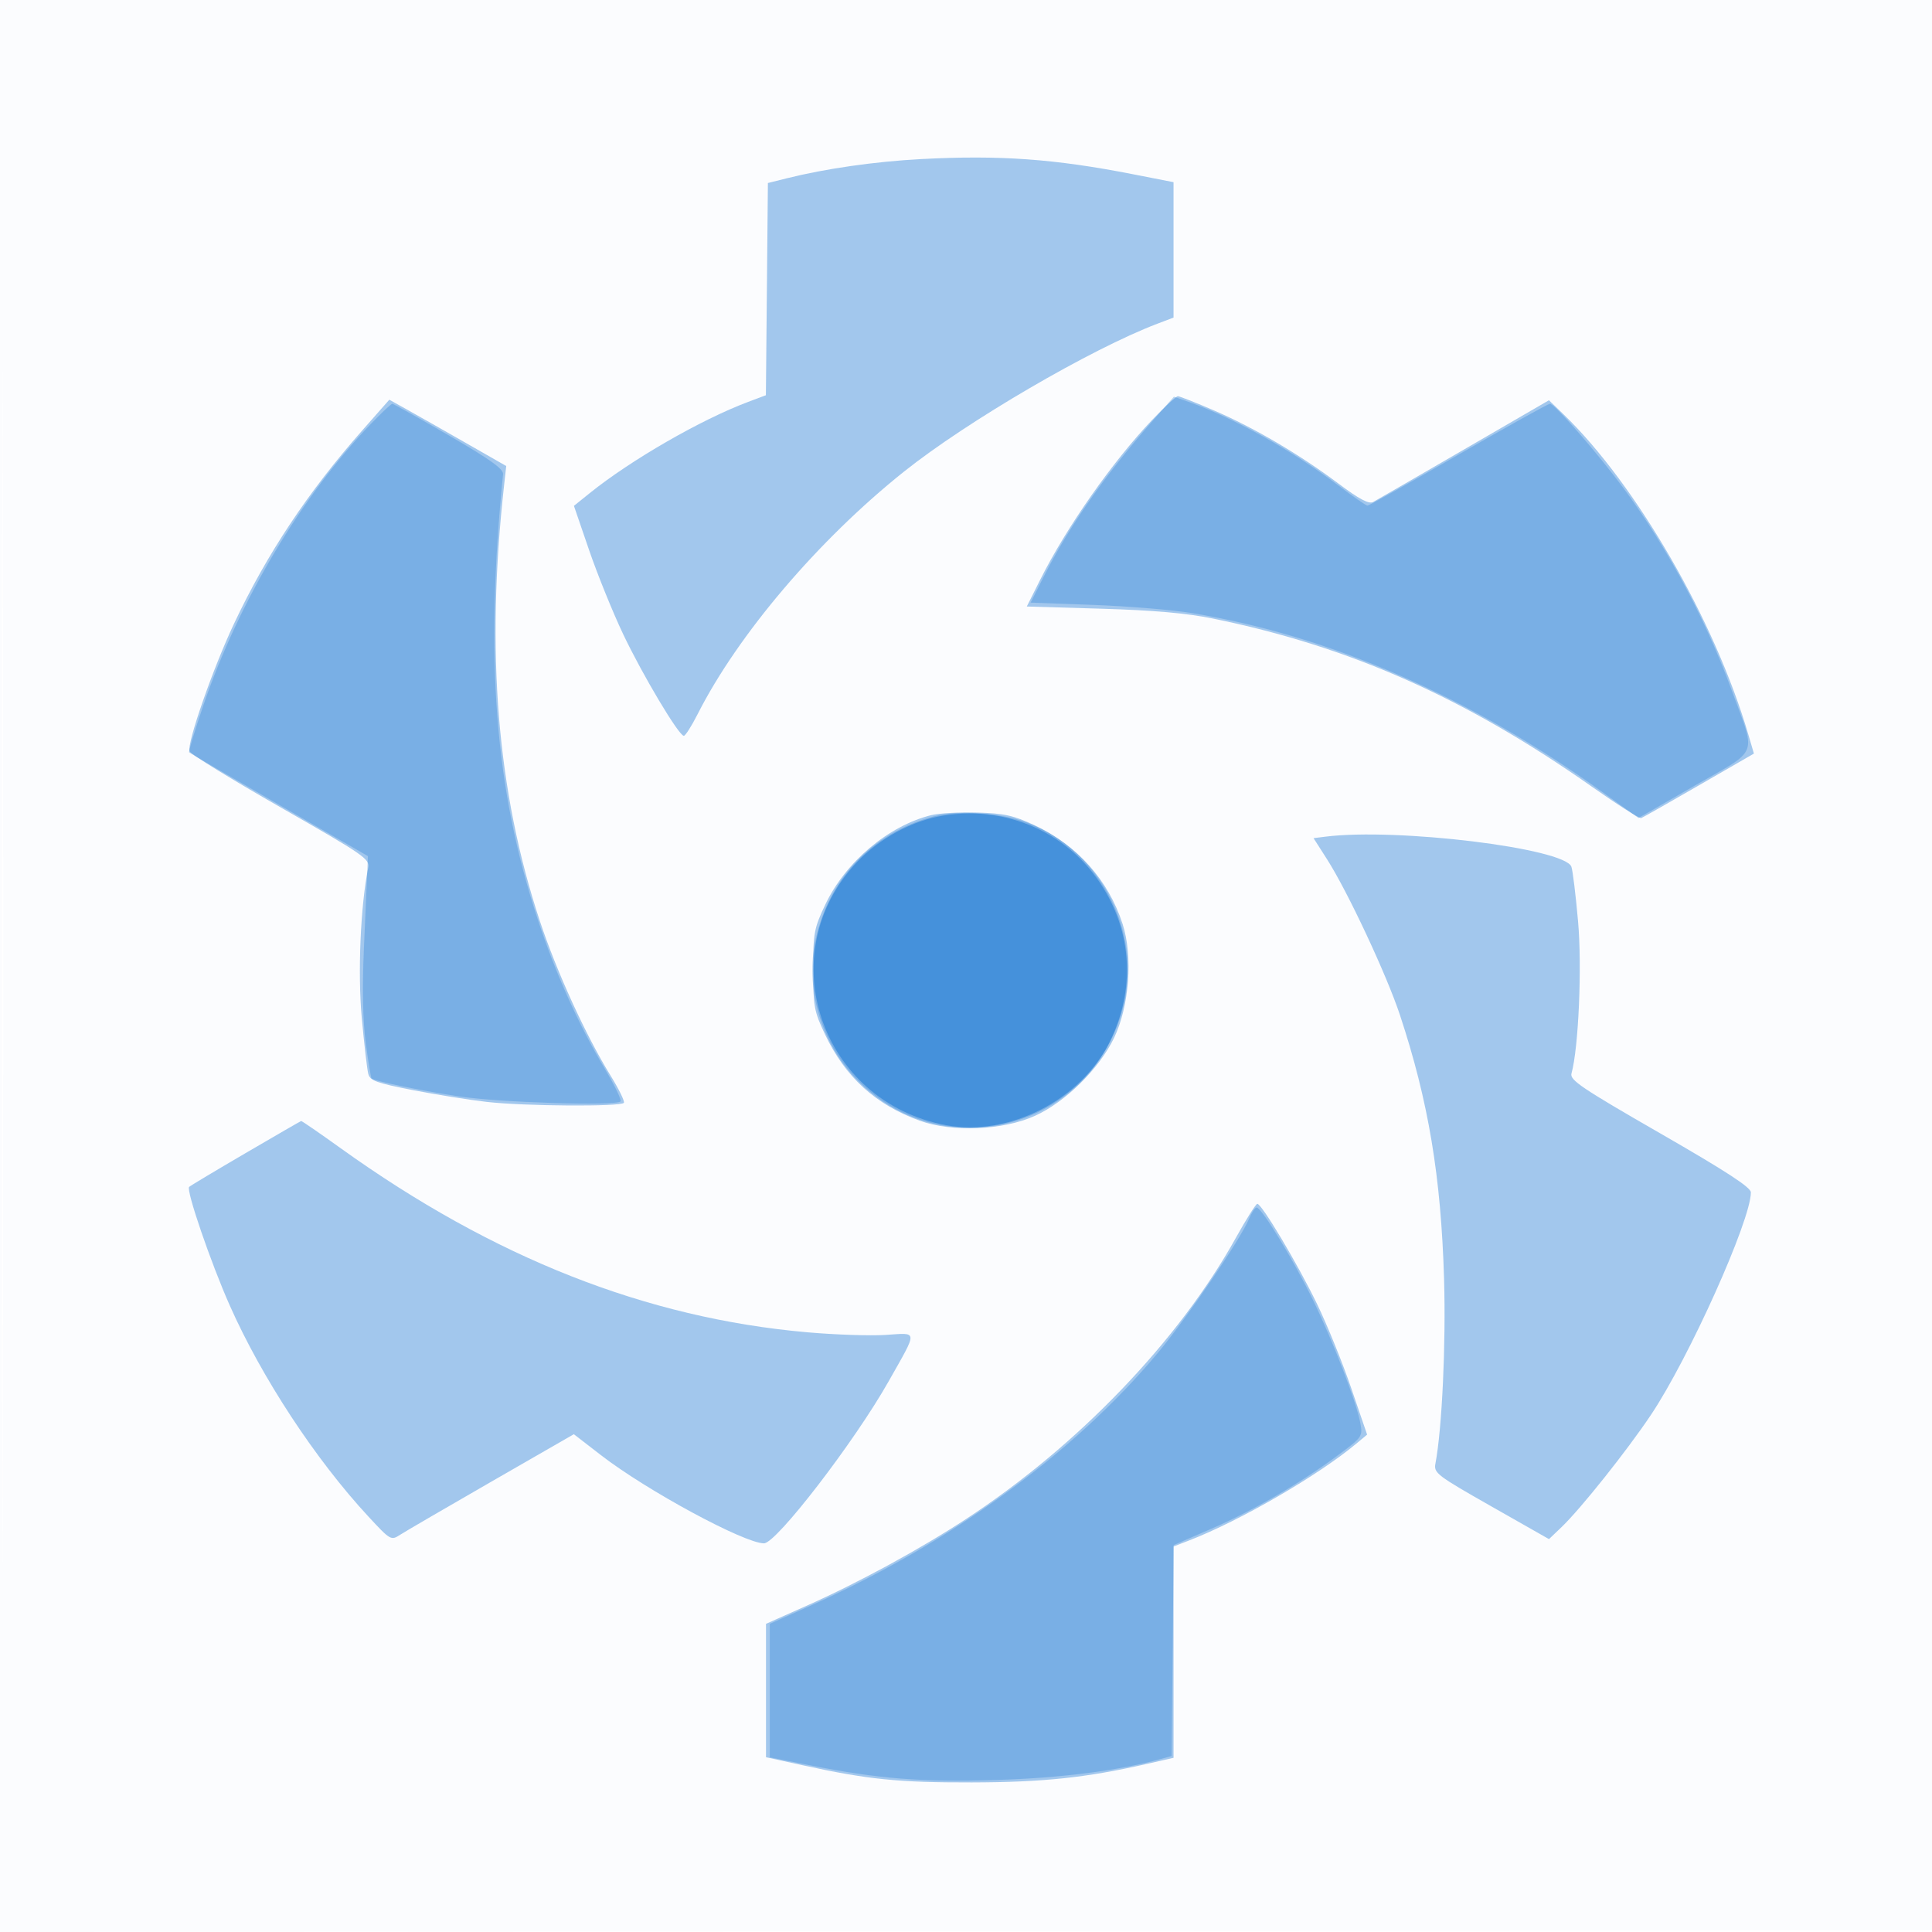
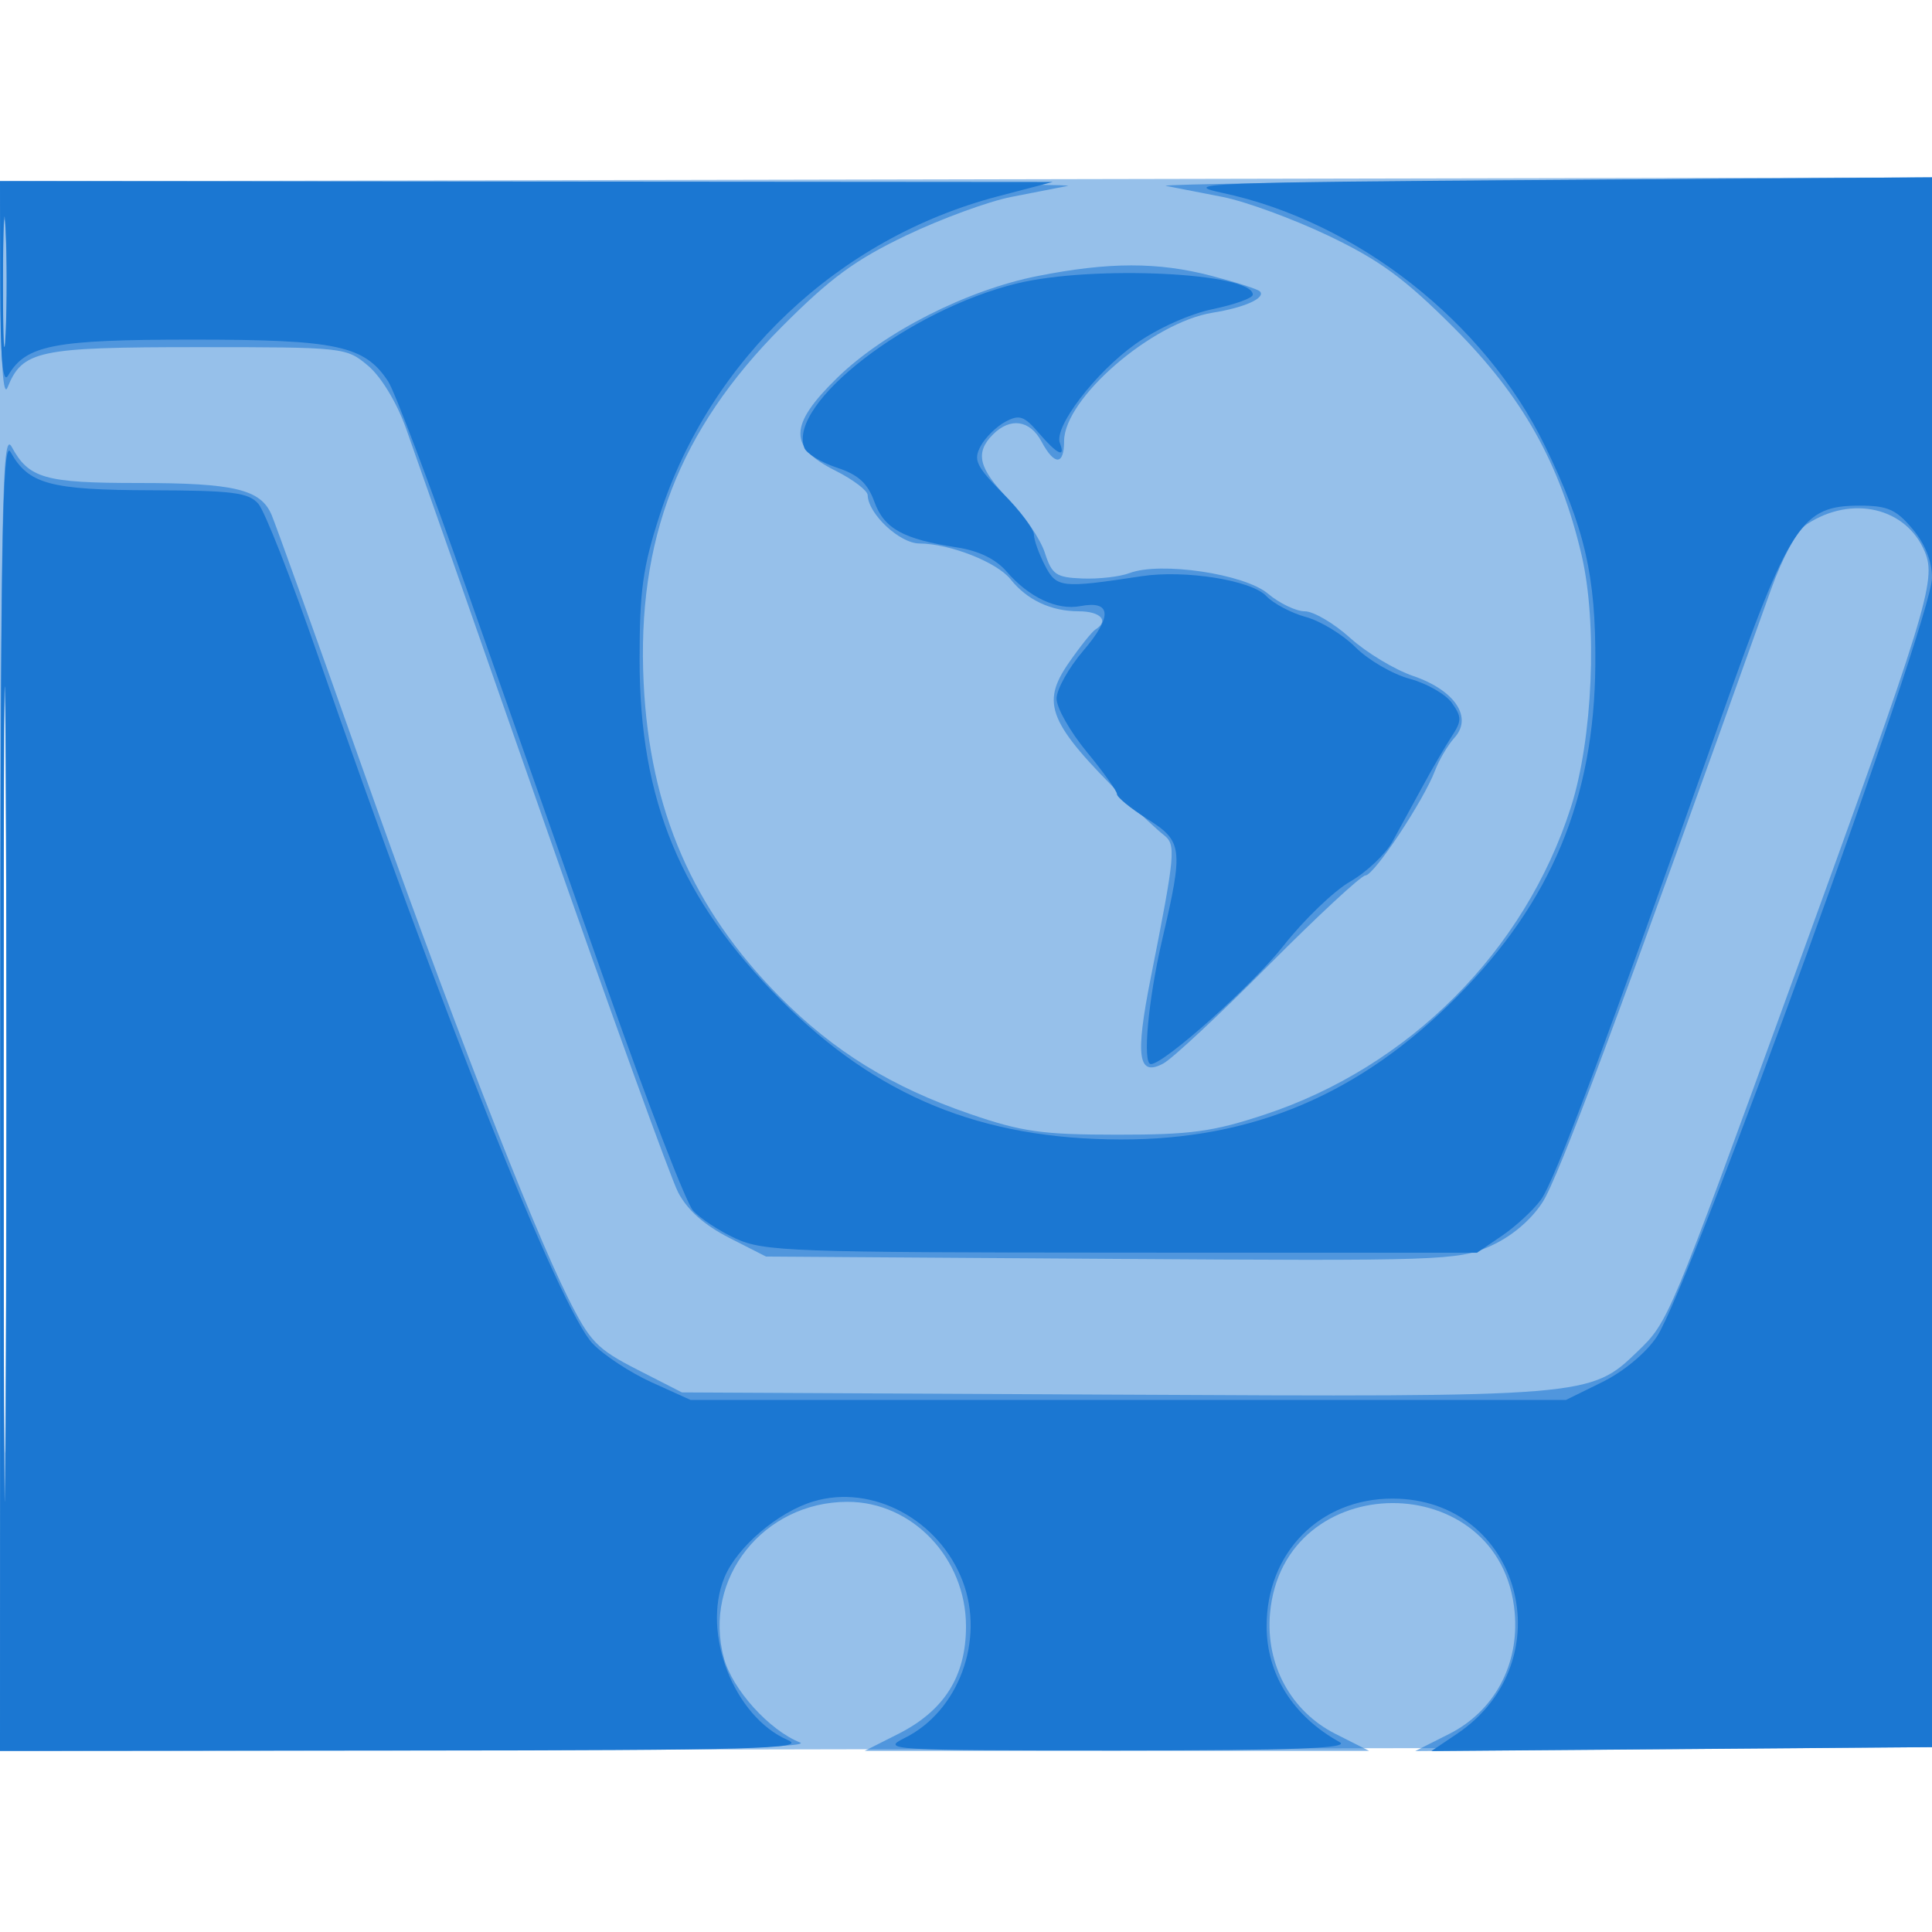
- <svg xmlns="http://www.w3.org/2000/svg" width="512" height="512">
-   <path fill-opacity=".016" d="M0 256.002v256.002l256.25-.252 256.25-.252.252-255.75L513.004 0H0v256.002m.492.498c0 140.8.116 198.251.258 127.67.142-70.582.142-185.782 0-256C.608 57.951.492 115.7.492 256.5" fill="#1976D2" fill-rule="evenodd" />
-   <path fill-opacity=".394" d="M244 42.164c-12.122.645-25.227 2.523-35.5 5.088l-5 1.248-.265 28.12-.266 28.12-4.734 1.778c-12.468 4.683-31.018 15.367-41.937 24.155l-4.202 3.382 4.019 11.723c2.211 6.447 6.261 16.447 9.001 22.222 5.144 10.842 14.782 27 16.105 27 .412 0 2.06-2.588 3.662-5.75 10.687-21.105 32.012-46.171 54.658-64.247 16.732-13.355 49.61-32.545 67.209-39.228l4.25-1.614V48.28l-10.75-2.105c-20.847-4.083-35.386-5.119-56.25-4.011m61.367 69.086c-10.513 11.042-22.734 28.48-29.691 42.364l-3.565 7.115 19.695.581c13.929.411 22.621 1.179 29.694 2.623 36.207 7.396 66.827 20.984 100.327 44.521 6.78 4.764 12.679 8.523 13.108 8.354.429-.17 7.325-4.087 15.325-8.705l14.545-8.398-1.498-5.102c-8.845-30.129-29.662-66.186-48.969-84.817l-3.848-3.714-22.495 13.042c-12.372 7.173-23.203 13.43-24.068 13.904-1.152.632-3.633-.679-9.257-4.891-10.292-7.707-22.287-14.753-32.936-19.346-4.821-2.079-9.138-3.781-9.592-3.781-.454 0-3.503 2.813-6.775 6.25m-209.335 2.783c-14.415 16.358-25.303 32.761-34.011 51.236-5.642 11.969-12.571 31.878-11.783 33.857.3.756 11.188 7.449 24.194 14.874 22.179 12.661 23.617 13.655 23.14 16-2.031 9.986-2.796 27.835-1.702 39.735.645 7.021 1.422 13.709 1.728 14.863.474 1.79 2.194 2.416 11.729 4.274 6.145 1.197 14.998 2.612 19.673 3.144 10.05 1.145 35.684 1.31 36.338.234.25-.413-1.352-3.675-3.56-7.25-6.51-10.537-14.312-27.605-18.734-40.984-11.326-34.26-14.358-71.355-9.444-115.516l.557-5-10.829-6.189c-5.955-3.404-12.926-7.358-15.491-8.787l-4.662-2.597-7.143 8.106M246.746 216.03c-11.368 2.849-22.698 12.425-28.037 23.696-2.978 6.286-3.209 7.53-3.209 17.274 0 9.696.24 11.007 3.138 17.123 5.355 11.302 13.373 18.612 25.076 22.862 8.621 3.131 22.075 2.567 30.567-1.282 8.081-3.663 17.024-12.473 20.953-20.643 4.049-8.418 5.039-21.625 2.265-30.206-3.749-11.594-12.005-20.856-23.302-26.143-5.571-2.606-8.058-3.159-15.18-3.37-4.684-.139-10.206.171-12.271.689m104.555 5.69l-3.2.399 3.579 5.595c5.451 8.522 15.807 30.646 19.324 41.286 7.556 22.858 10.883 42.779 11.69 70 .511 17.218-.541 39.66-2.29 48.859-.474 2.494.352 3.126 14.797 11.332l15.299 8.691 3.334-3.191c5.073-4.856 17.278-20.176 23.654-29.691C447.578 359.943 464 323.39 464 315.988c0-1.323-6.543-5.582-24.048-15.653-20.754-11.94-23.972-14.109-23.494-15.835 1.887-6.816 2.815-28.296 1.744-40.34-.628-7.062-1.425-13.578-1.771-14.48-1.884-4.908-46.202-10.324-65.13-7.96M65.073 305.591c-7.935 4.636-14.663 8.665-14.951 8.954-.855.855 5.756 20.138 10.784 31.455 8.522 19.182 22.722 40.796 36.734 55.91 5.844 6.304 5.983 6.384 8.401 4.822 1.353-.873 12.263-7.227 24.246-14.12l21.787-12.531 7.213 5.573C171.395 395.011 197.271 409 202.469 409c3.276 0 23.982-26.914 33.018-42.918 7.833-13.873 7.899-12.871-.81-12.312-4.084.262-13.444-.055-20.801-.704-42.659-3.767-83.103-19.725-123.566-48.755-5.605-4.021-10.33-7.275-10.5-7.231-.171.045-6.802 3.874-14.737 8.511m262.469 22.4c-15.193 27.353-41.832 55.121-71.542 74.576-12.197 7.987-28.633 16.928-42.25 22.983L203 430.33v35.354l9.75 2.13c17.218 3.762 25.354 4.588 44.75 4.545 18.952-.043 30.275-1.237 46.316-4.885L311 465.84V409.839l4.25-1.649c13.438-5.215 34.1-17.187 44.15-25.582l2.9-2.422-4.224-12.343c-2.323-6.789-6.409-16.843-9.079-22.343-5.182-10.674-14.641-26.521-15.798-26.468-.385.018-2.93 4.049-5.657 8.959" fill="#1976D2" fill-rule="evenodd" />
-   <path fill-opacity=".296" d="M305.217 111.811c-12.496 14.214-21.959 27.768-28.619 40.995l-3.472 6.893 16.687.611c9.178.336 20.962 1.319 26.187 2.183 36.761 6.082 73.31 22.025 108.579 47.362l9.639 6.924 14.926-8.592c17.344-9.984 16.333-7.281 9.615-25.687-7.226-19.799-18.613-40.506-31.069-56.5-7.205-9.251-15.892-19-16.93-19-.486 0-11.412 6.075-24.278 13.5-12.867 7.425-23.701 13.5-24.076 13.5-.376 0-3.883-2.43-7.794-5.399-12.156-9.229-27.716-17.904-39.692-22.129l-3.823-1.349-5.88 6.688m-206.854.439c-18.303 18.96-35.045 47.046-44.43 74.536-2.307 6.757-4.023 12.435-3.814 12.617.21.181 10.956 6.439 23.881 13.906l23.5 13.576-.187 4.307-.88 20.308c-.46 10.628-.29 19.017.506 24.985.659 4.942 1.346 9.134 1.528 9.315.694.695 12.49 3.122 23.033 4.74 10.702 1.642 41.679 2.613 42.947 1.345.339-.338-1.495-4.163-4.075-8.5-7.087-11.914-13.164-25.451-17.905-39.885-11.348-34.549-14.021-68.972-9.15-117.833.137-1.376-3.429-3.929-14.317-10.247-7.975-4.628-14.74-8.415-15.034-8.417-.294-.002-2.815 2.359-5.603 5.247M247.5 216.347c-16.613 4.335-28.513 17.141-31.625 34.031-2.268 12.305 1.964 26.037 10.913 35.412 22.325 23.388 60.915 14.045 70.355-17.034 6.237-20.534-4.871-43.101-24.985-50.762-6.818-2.597-18.123-3.352-24.658-1.647m83.491 106.674c-2.232 5.39-16.418 26.245-24.133 35.479-22.244 26.625-55.049 50.5-92.108 67.034L204 430.33v35.39l10.75 2.121c18.163 3.584 29.371 4.467 49.202 3.876 16.981-.506 32.482-2.475 43.548-5.531l3-.829.265-27.946.265-27.946 9.993-4.327c11.017-4.77 23.512-12.029 33.588-19.514 6.426-4.773 6.55-4.952 5.892-8.5-1.045-5.627-7.186-21.591-12.552-32.629C342.778 333.854 334.339 320 333.03 320c-.433 0-1.35 1.359-2.039 3.021" fill="#1976D2" fill-rule="evenodd" />
-   <path fill-opacity=".533" d="M250 216.137c-8.2 1.313-16.895 6.001-22.894 12.344-22.981 24.299-9.686 63.511 23.634 69.708 16.681 3.102 35.892-6.754 43.452-22.292 6.024-12.383 5.949-25.914-.211-37.769-8.446-16.257-25.753-24.91-43.981-21.991" fill="#1976D2" fill-rule="evenodd" />
+ <svg xmlns="http://www.w3.org/2000/svg" width="256" height="256">
+   <path fill-opacity=".455" d="M0 128.011v103.997l128.25-.254 128.25-.254.255-104 .254-104-128.504.258L0 24.015v103.996M.482 128c0 57.475.12 80.987.268 52.25.147-28.738.147-75.763 0-104.5C.602 47.012.482 70.525.482 128" fill="#1976D2" fill-rule="evenodd" />
+   <path fill-opacity=".561" d="M.063 38.75c.041 9.343.381 13.964.929 12.607C2.976 46.439 5.039 46 26.146 46c19.482 0 19.733.027 22.631 2.466 1.719 1.446 3.788 4.856 5.005 8.25 1.141 3.181 9.316 26.484 18.167 51.784 8.85 25.3 16.91 47.575 17.91 49.5 1.204 2.317 3.479 4.345 6.73 6l4.911 2.5 45.731.305c43.665.292 45.931.217 50.177-1.661 2.802-1.24 5.379-3.387 6.968-5.806 2.096-3.191 10.257-25.073 30.262-81.145 1.55-4.346 3.49-7.886 4.787-8.736 5.964-3.907 13.193-2.208 15.629 3.674 1.556 3.756.365 7.617-17.546 56.869-16.362 44.992-16.412 45.111-20.528 49.083-6.235 6.017-6.503 6.039-69.552 5.712l-57.072-.295-5.928-3.029c-5.322-2.719-6.258-3.69-9.162-9.5-4.966-9.938-15.995-38.401-27.704-71.498C41.73 83.988 36.523 69.478 35.991 68.23 34.547 64.838 31.056 64 18.369 64c-12.427 0-14.545-.602-16.81-4.775C.244 56.802.076 66.235.04 144.25L0 232l54.25-.063c36.938-.044 53.452-.38 51.75-1.055-4.08-1.619-8.964-7.036-10.08-11.181C93.086 209.178 101.146 199 112.312 199c8.579 0 15.688 7.477 15.688 16.5 0 6.604-2.875 11.171-8.97 14.25l-4.454 2.25h66.848l-4.462-2.25c-5.908-2.979-9.276-9.172-8.678-15.958 1.711-19.43 30.707-19.534 32.421-.116.611 6.924-2.711 13.071-8.694 16.087l-4.489 2.264 34.489-.264 34.489-.263.219-104 .219-104-52.219.375c-28.72.206-51.319.548-50.219.76 1.1.212 4.475.869 7.5 1.46 3.025.592 9.325 2.9 14 5.129 6.815 3.25 10.107 5.661 16.606 12.165 9.108 9.113 14.105 17.996 16.957 30.139 2.141 9.114 1.491 24.392-1.424 33.472-6.103 19.016-21.398 34.359-40.561 40.69-6.875 2.272-9.791 2.669-19.578 2.663-9.927-.005-12.593-.381-19.49-2.753-10.374-3.567-18.019-8.28-25.222-15.55-11.502-11.61-17.181-24.717-18.001-41.55-.926-18.998 4.692-33.516 18.237-47.128 6.483-6.514 9.764-8.928 16.532-12.164 4.644-2.221 10.919-4.521 13.944-5.113 3.025-.591 6.4-1.253 7.5-1.469 1.1-.217-30.287-.446-69.75-.51L0 24l.063 14.75M.4 38.5c.001 8.25.156 11.492.344 7.204.188-4.287.187-11.037-.002-15C.552 26.742.399 30.25.4 38.5m137.1-1.928c-9.366 1.851-20.325 7.413-26.545 13.472-6.464 6.296-6.518 9.179-.233 12.336 2.322 1.166 4.235 2.622 4.25 3.235.062 2.485 4.238 6.385 6.851 6.4 4.029.023 10.272 2.473 12.077 4.74 2.186 2.747 5.375 4.245 9.034 4.245 2.893 0 4.069 1.262 2.232 2.397-.458.284-2.048 2.268-3.532 4.409-3.772 5.443-2.723 7.98 7.483 18.105 1.99 1.974 4.288 4.109 5.106 4.744 1.628 1.263 1.517 2.459-1.75 18.944-2.07 10.446-1.676 13.115 1.67 11.324 1.196-.639 7.485-6.509 13.976-13.043 6.492-6.534 12.256-11.88 12.811-11.88 1.134 0 7.698-9.89 9.219-13.891.545-1.433 1.708-3.398 2.584-4.367 2.443-2.699.034-6.293-5.477-8.17-2.45-.835-6.211-3.105-8.358-5.045-2.147-1.94-4.85-3.527-6.007-3.527-1.156 0-3.357-1.055-4.89-2.345-3.113-2.62-14.253-4.27-18.34-2.716-1.257.478-4.058.8-6.223.715-3.508-.137-4.053-.509-4.99-3.409-.579-1.791-2.716-4.96-4.75-7.042-4.03-4.127-4.544-6.214-2.127-8.632 2.299-2.298 4.903-1.922 6.429.929 1.721 3.216 3 3.191 3-.059 0-5.635 11.684-15.727 19.691-17.008 4.25-.679 7.1-1.976 6.238-2.837-.282-.282-3.176-1.207-6.431-2.054-7.078-1.844-13.562-1.836-22.998.03M.479 144.5C.478 192.9.6 212.846.75 188.825c.149-24.021.149-63.621 0-88C.601 76.446.479 96.1.479 144.5" fill="#1976D2" fill-rule="evenodd" />
+   <path fill-opacity=".967" d="M.03 37.75c.022 9.831.321 13.251 1.05 12C3.433 45.711 7.093 45 25.549 45c19.112 0 22.769.784 25.891 5.549.857 1.308 5.56 13.756 10.452 27.664 4.892 13.908 13.25 37.662 18.575 52.787 5.324 15.125 10.435 28.351 11.357 29.391.922 1.04 3.476 2.718 5.676 3.728 3.699 1.699 7.541 1.839 51.102 1.859l47.102.022 3.306-2.25c1.818-1.237 4.136-3.375 5.15-4.75 1.812-2.457 8.159-19.425 23.937-64 9.099-25.703 10.602-28 18.33-28 3.68 0 4.816.5 6.984 3.077 1.681 1.997 2.589 4.276 2.589 6.496 0 5.45-32.081 93.928-36.452 100.533-1.42 2.147-4.4 4.629-7.232 6.023L207.5 185.5h-116l-5.132-2.323c-2.823-1.277-6.349-3.591-7.835-5.143-4.295-4.483-20.121-44.13-36.537-91.534-3.428-9.9-6.924-18.787-7.769-19.75-1.308-1.489-3.417-1.755-14.132-1.785-13.49-.038-16.336-.811-18.699-5.075C.288 57.891.065 71.778.035 144.75L0 232l53.75-.039c46.174-.034 53.31-.231 50.629-1.398-7.137-3.106-11.44-14.173-8.382-21.556 1.667-4.023 7.086-8.652 11.776-10.057 7.798-2.337 16.668 2.401 19.787 10.569 2.972 7.781-.541 17.253-7.709 20.785-3.188 1.57-1.815 1.65 28.149 1.643 23.558-.006 30.996-.287 29.5-1.114-6.17-3.412-9.667-8.972-9.667-15.368 0-9.741 7.056-16.894 16.667-16.894 16.973 0 22.881 21.517 8.558 31.169l-3.394 2.287 33.418-.263 33.418-.264.197-104 .197-104-50.697.339c-46.189.309-50.119.462-44.197 1.725 17.774 3.792 34.729 17.094 42.712 33.509 5.29 10.877 6.759 17.239 6.679 28.927-.122 17.803-5.817 31.487-18.347 44.085-12.846 12.916-27.012 18.929-44.524 18.9-18.507-.03-32.285-5.676-45.034-18.453C90.213 119.23 84.762 106.131 84.748 87.5c-.008-9.205.425-12.34 2.654-19.215 6.702-20.674 23.742-36.746 44.814-42.266l7.284-1.909-69.75-.055L0 24l.03 13.75m.365-.25c.001 7.7.158 10.718.348 6.706.191-4.011.189-10.311-.002-14C.549 26.518.393 29.8.395 37.5m134.387.053c-14.35 3.479-30.454 15.925-28.202 21.795.288.752 2.228 1.929 4.31 2.616 2.855.942 4.077 2.055 4.972 4.531 1.287 3.558 3.817 4.951 10.985 6.048 2.819.432 5.105 1.542 6.5 3.157 2.982 3.45 6.708 5.203 9.804 4.612 4.13-.79 4.282 1.364.416 5.881-1.962 2.292-3.567 5.162-3.567 6.378 0 1.216 1.8 4.389 4 7.052 2.2 2.662 4 5.18 4 5.596 0 .416 1.8 1.892 4 3.281 4.725 2.983 4.833 3.85 2 16-1.867 8.008-2.64 16.5-1.501 16.5 1.738 0 13.491-10.492 17.578-15.693 2.695-3.428 6.67-7.253 8.835-8.499 2.164-1.245 4.681-3.624 5.593-5.286.912-1.662 2.714-4.964 4.004-7.337 1.291-2.374 3.025-5.352 3.855-6.618 1.332-2.032 1.336-2.551.036-4.406-.81-1.157-3.328-2.603-5.595-3.213-2.266-.611-5.498-2.487-7.181-4.17-1.682-1.683-4.649-3.493-6.592-4.023-1.942-.529-4.305-1.782-5.25-2.783-1.976-2.093-10.783-3.493-16.508-2.623-10.679 1.622-11.272 1.556-12.819-1.436-.8-1.548-1.455-3.381-1.455-4.075 0-.694-1.843-3.14-4.096-5.436-3.555-3.622-3.949-4.45-2.977-6.265.615-1.15 2.092-2.612 3.282-3.249 1.86-.995 2.48-.789 4.429 1.477 2.458 2.858 3.592 3.397 2.799 1.332-.814-2.121 4.695-9.33 10.025-13.12 2.884-2.05 7.164-3.98 10.246-4.62 2.91-.604 5.292-1.463 5.292-1.909 0-2.923-21.15-3.936-31.218-1.495M.478 145c0 48.125.123 67.813.272 43.75.149-24.062.149-63.437 0-87.5C.601 77.188.478 96.875.478 145" fill="#1976D2" fill-rule="evenodd" />
</svg>
